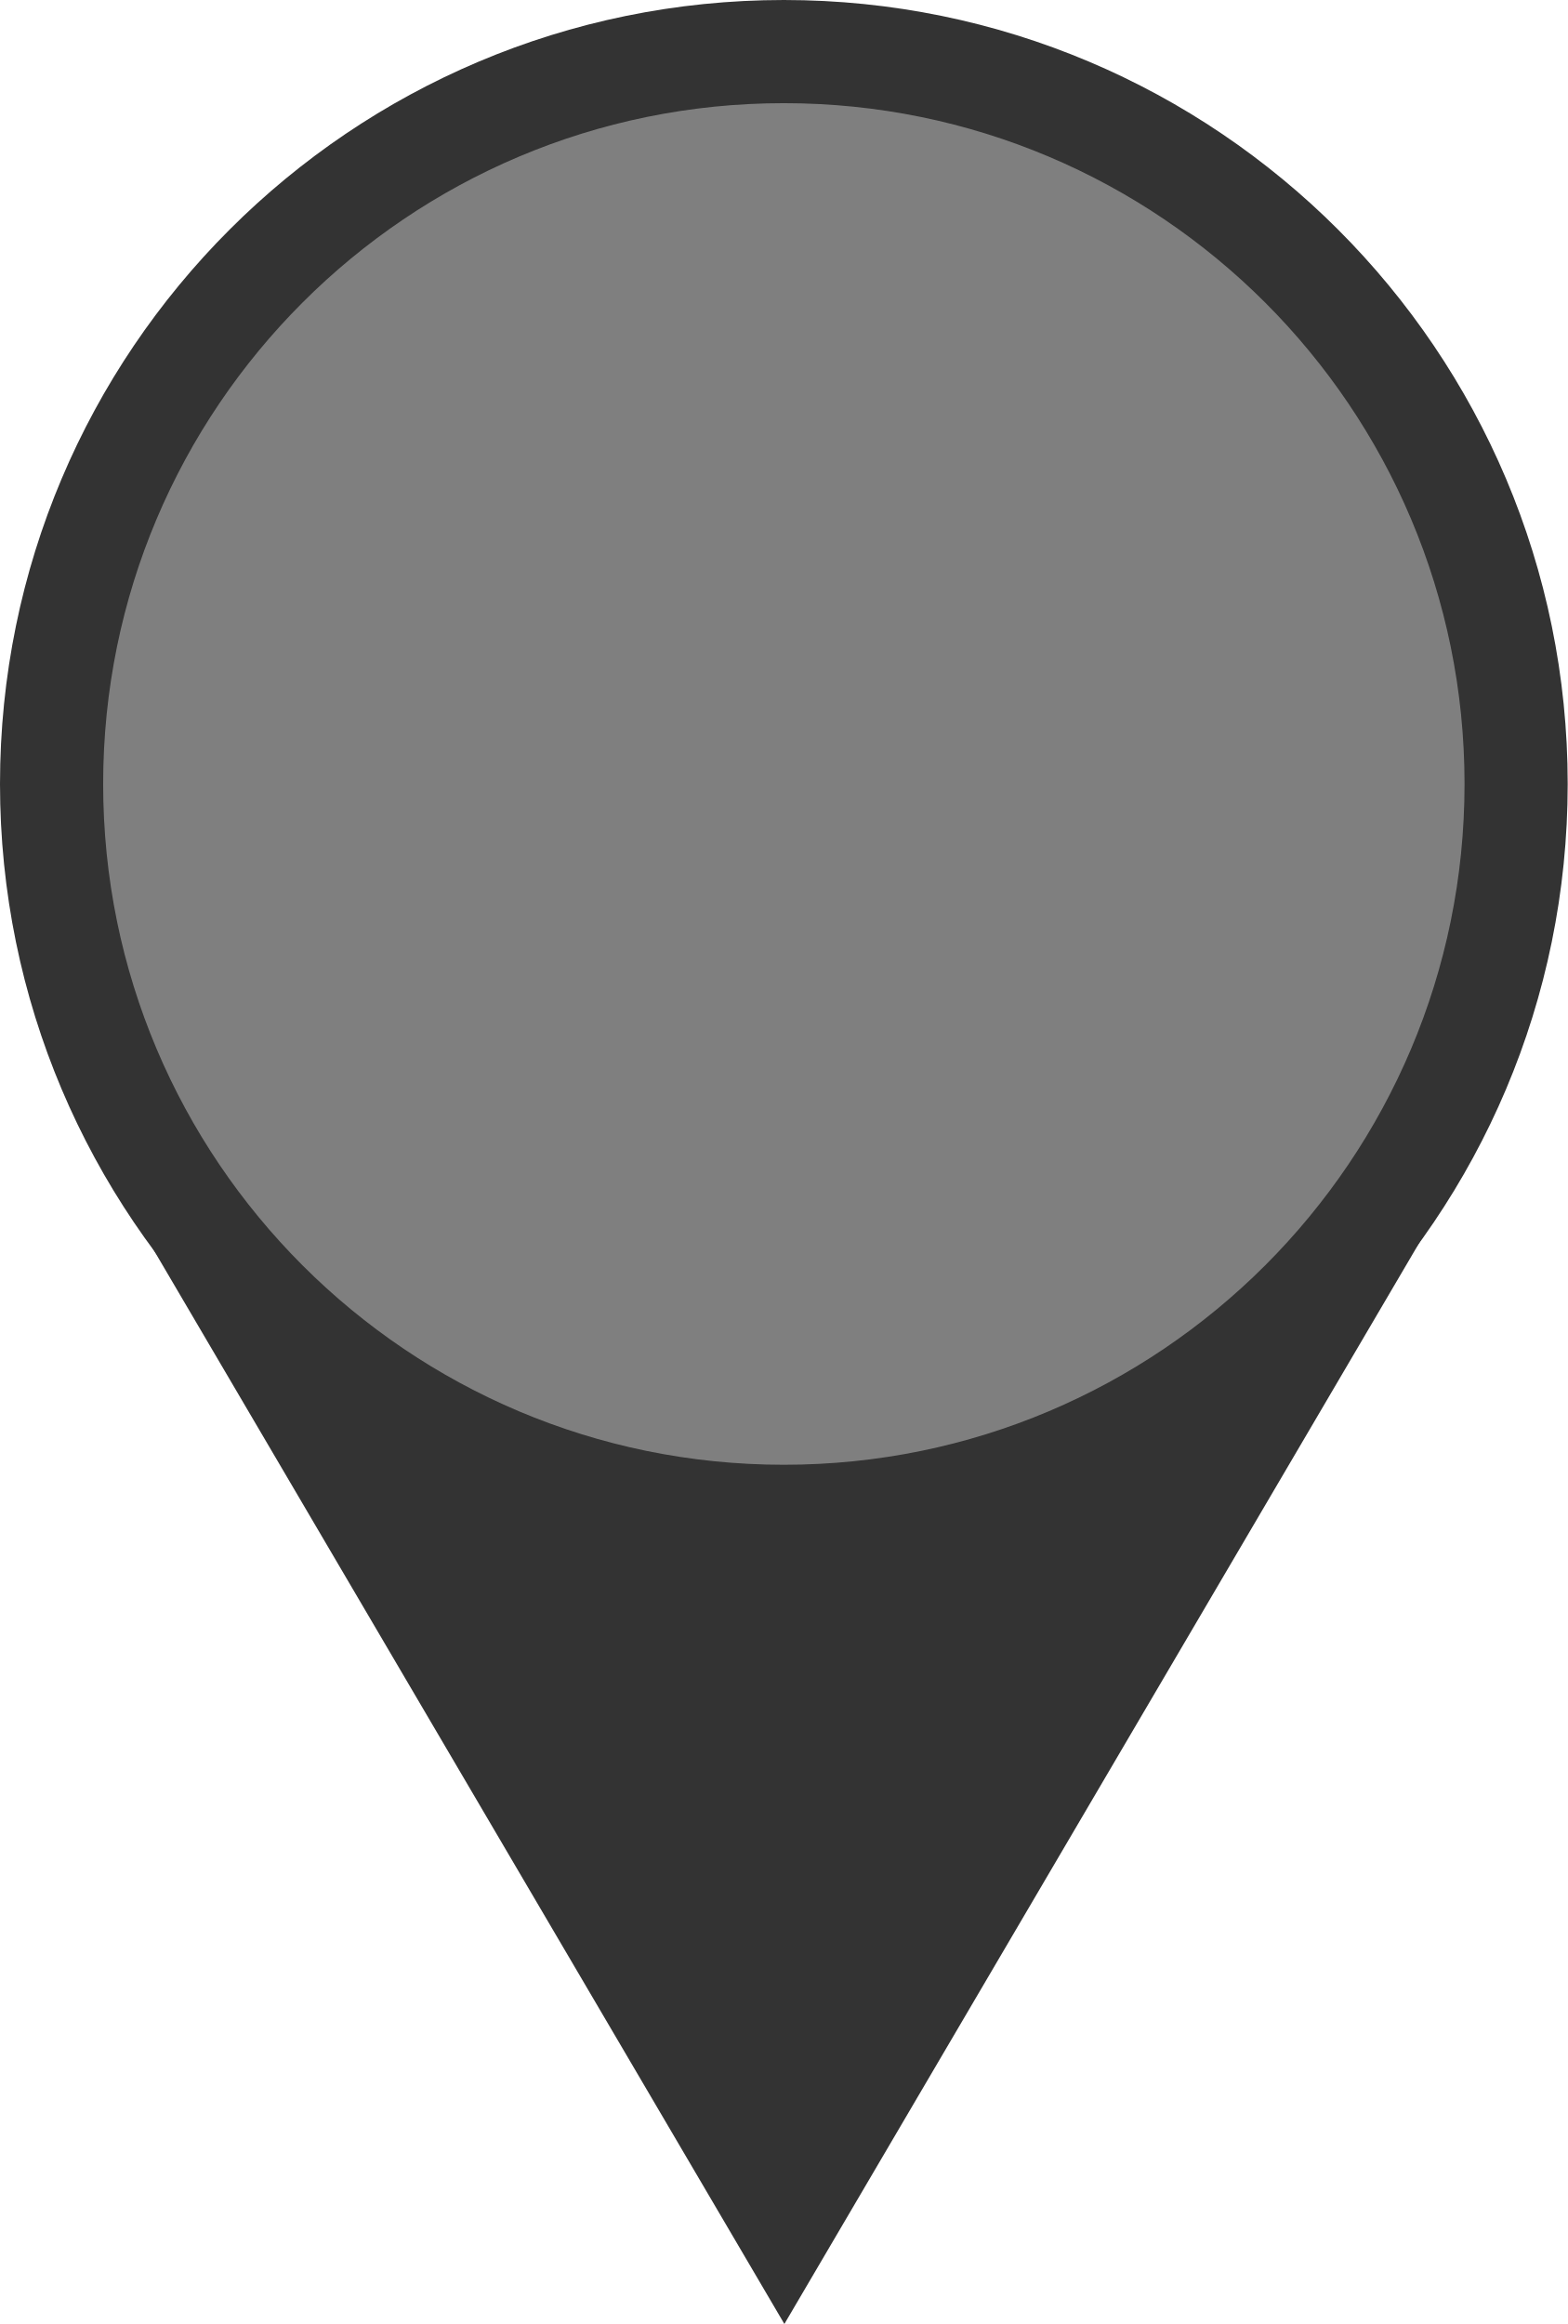
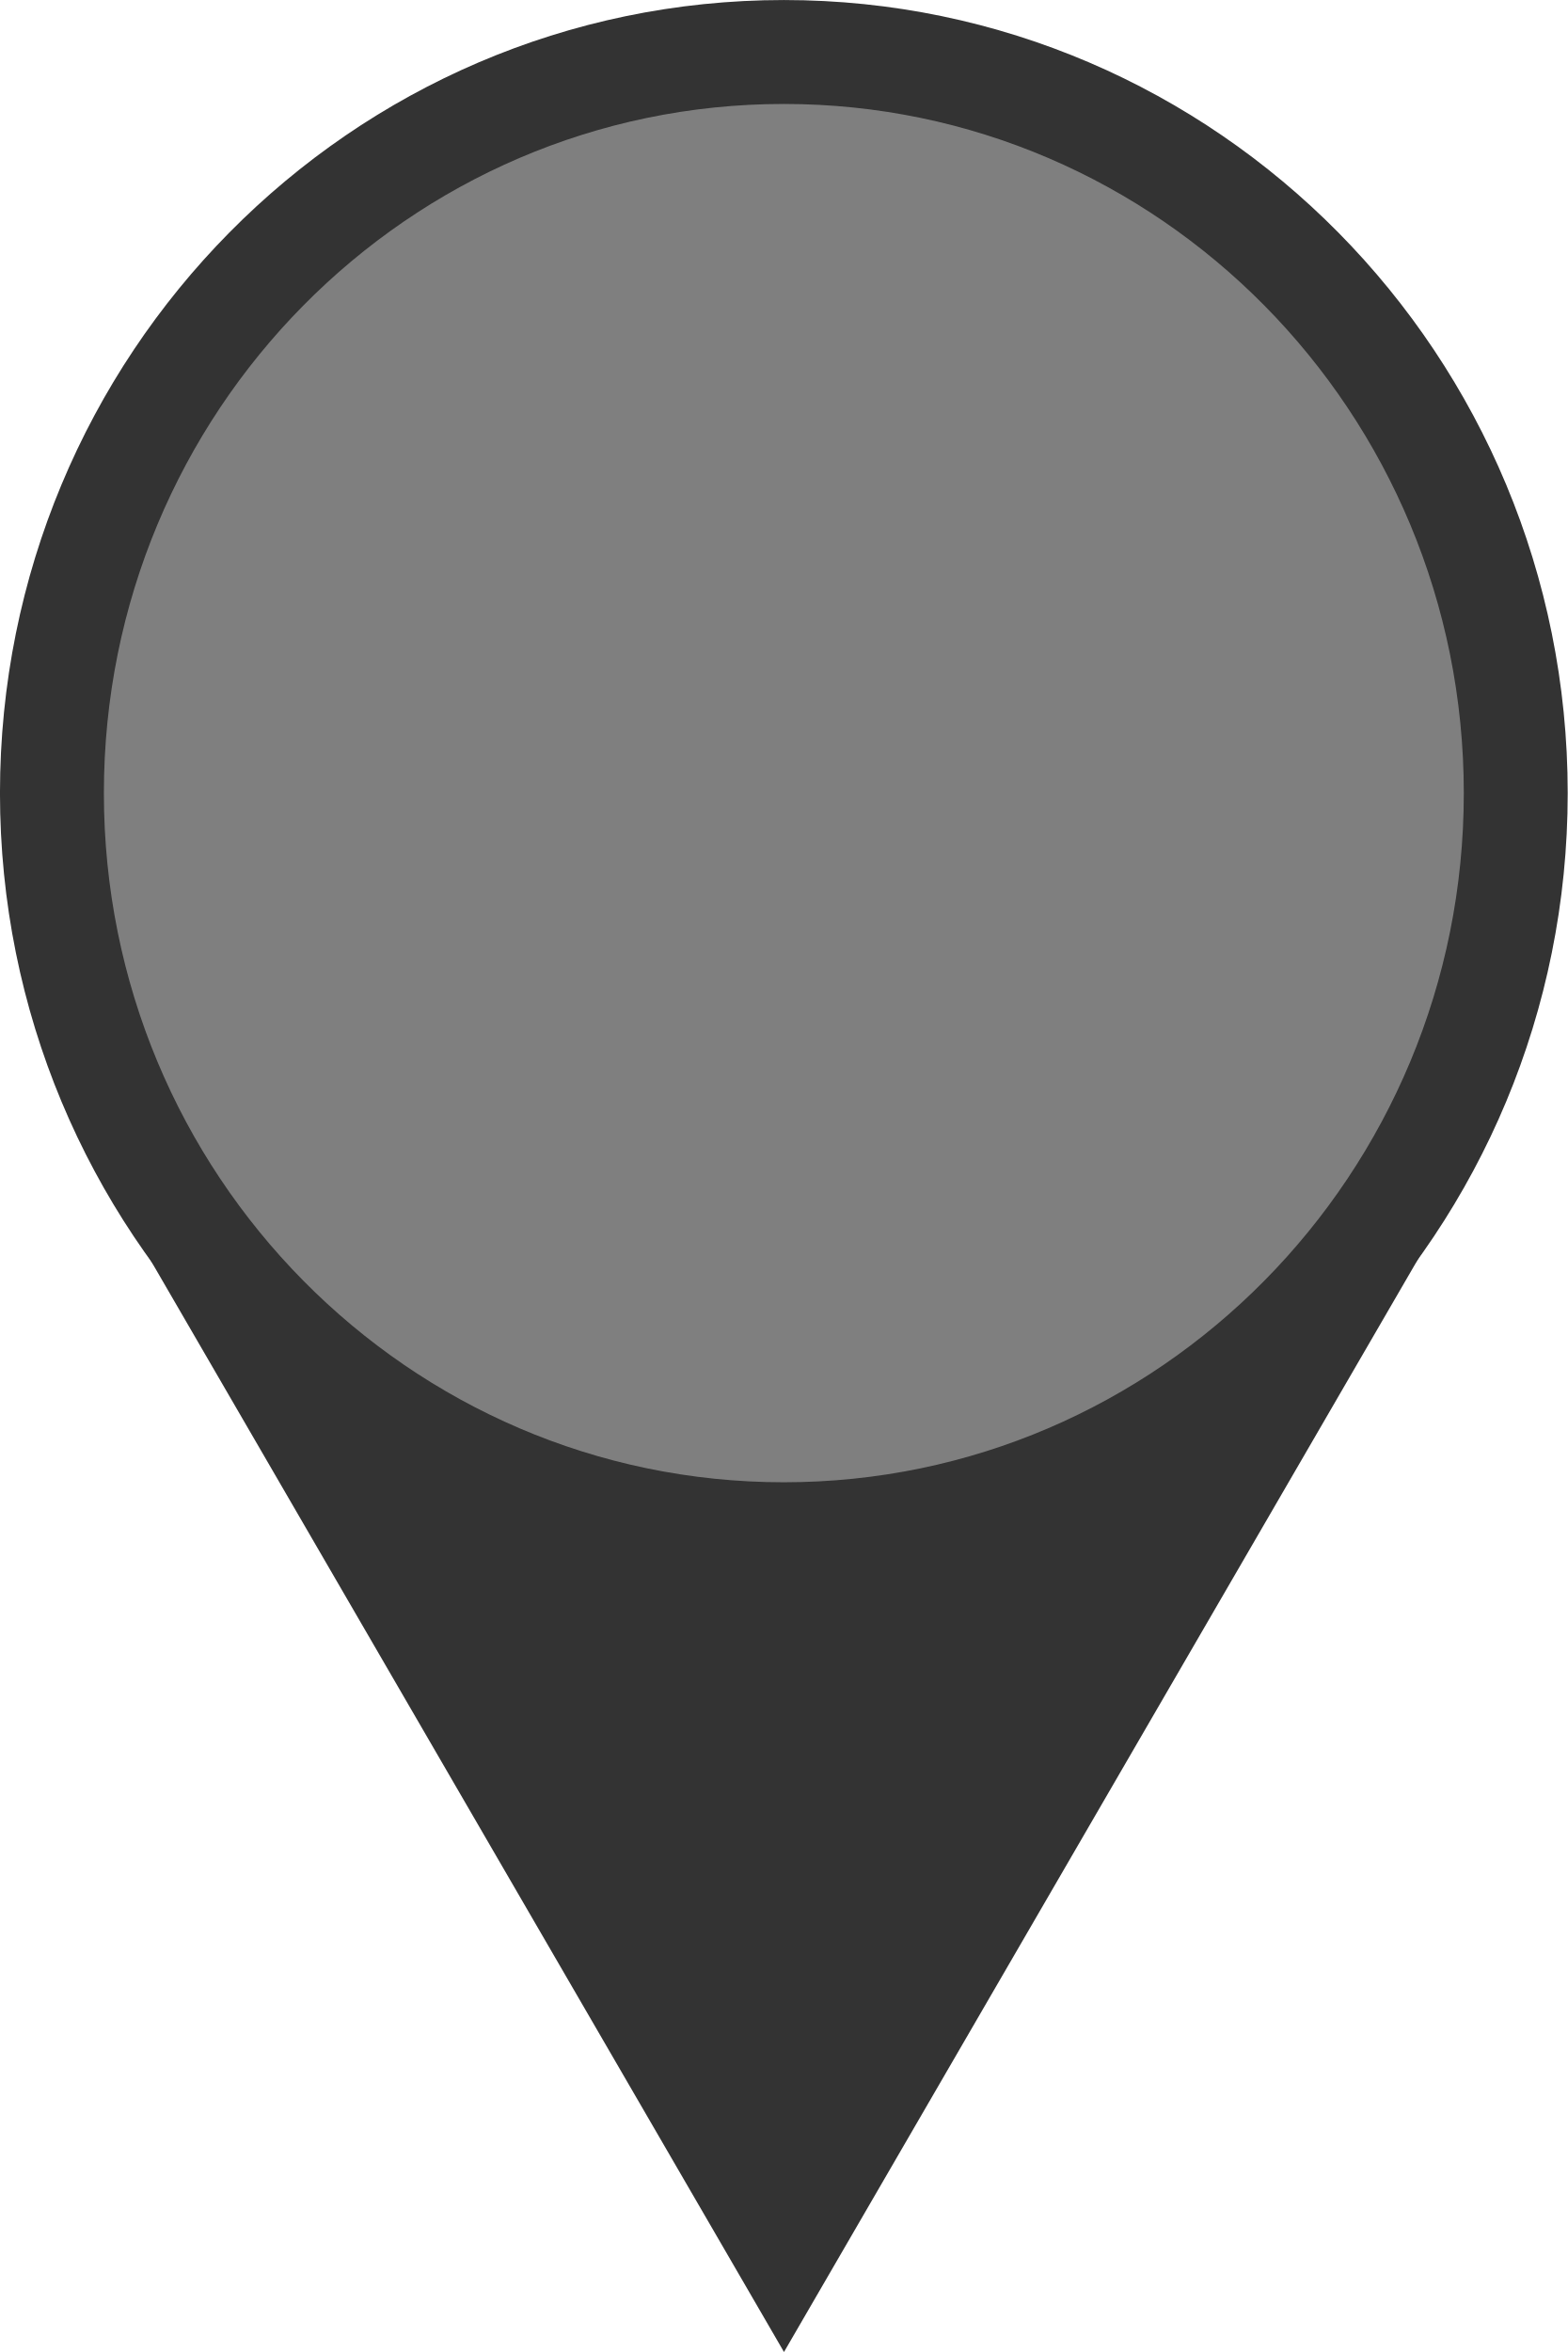
- <svg xmlns="http://www.w3.org/2000/svg" width="5.228mm" height="7.749mm" version="1.1" viewBox="0 0 5.228 7.749">
-   <path transform="matrix(1.0172 0 0 .99965 -.051337 -.0034033)" d="m4.88 3.843-1.129 1.956-1.129 1.956-1.129-1.956-1.129-1.956h2.259z" fill="#333" />
-   <circle cx="2.614" cy="2.614" r="2.442" fill="#7f7f7f" stroke="#333" stroke-width=".344" />
+ <svg xmlns="http://www.w3.org/2000/svg" width="32" height="48" version="1.1" viewBox="0 0 32 48">
+   <path d="m30.063 23.771-14.06 24.229-14.06-24.229h14.059z" fill="#333" stroke-width="6.208" />
+   <ellipse cx="16" cy="16.186" rx="14.94" ry="15.125" fill="#7f7f7f" stroke="#333" stroke-width="2.121" />
</svg>
